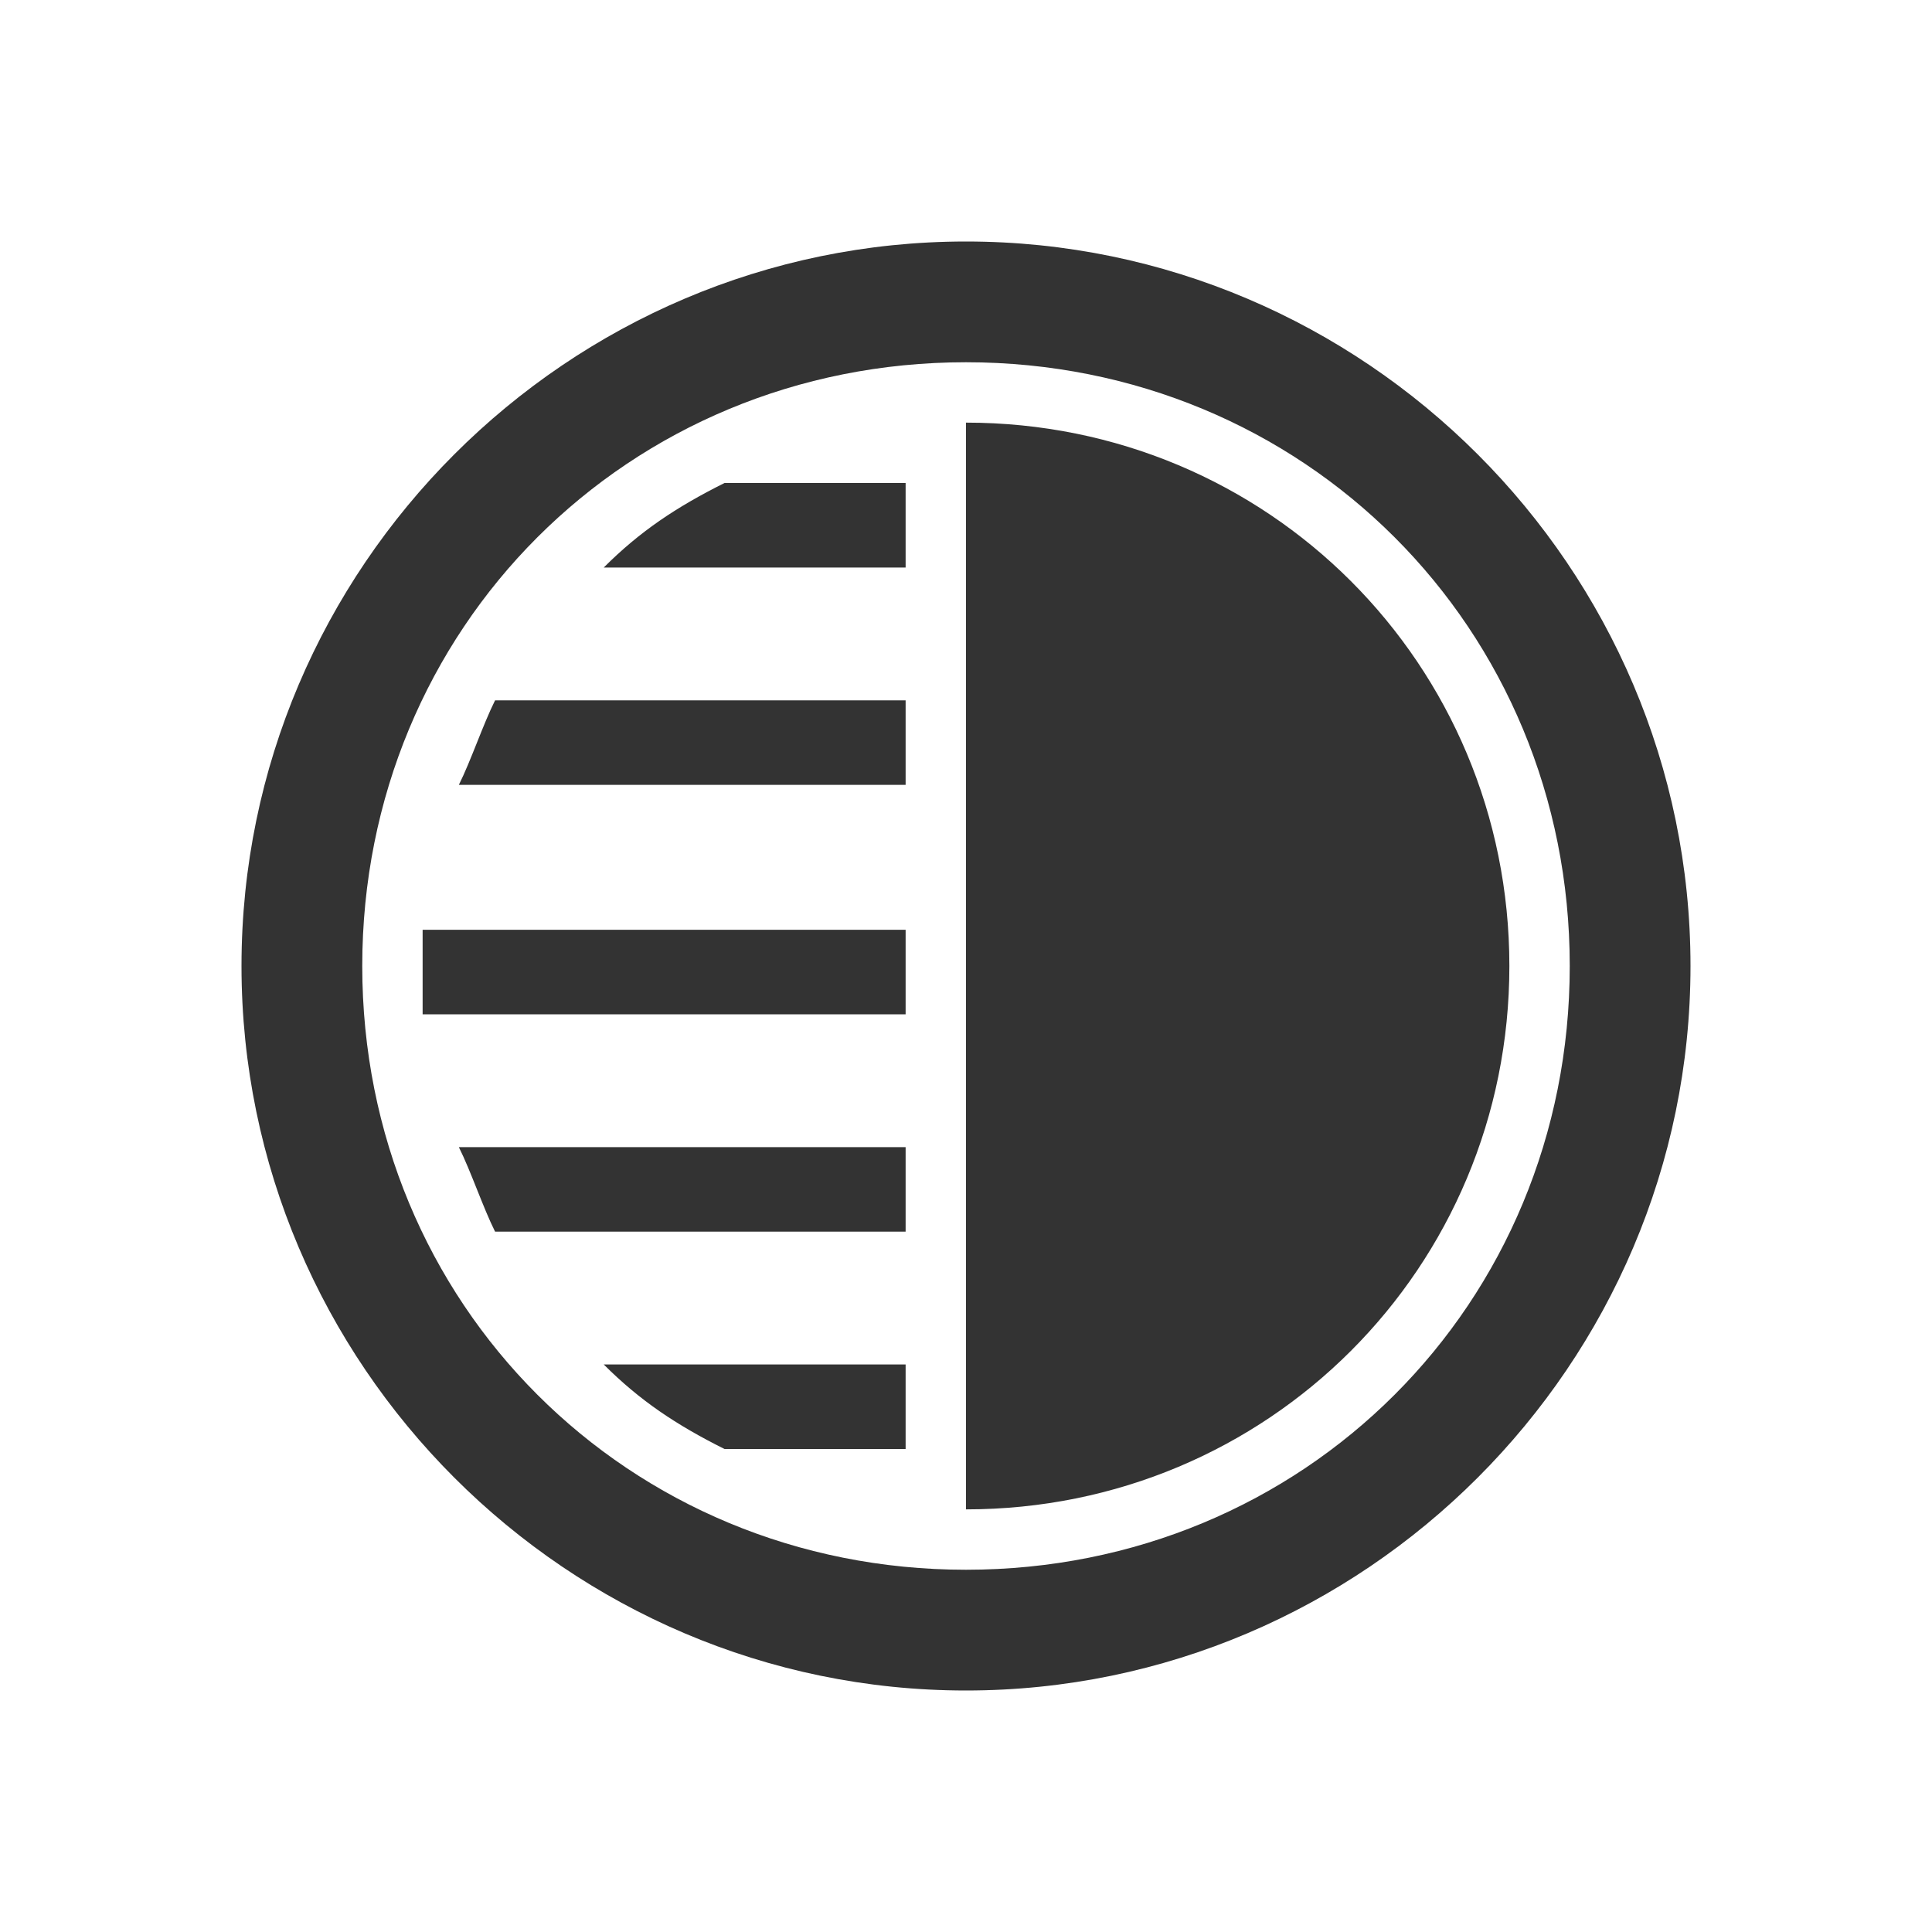
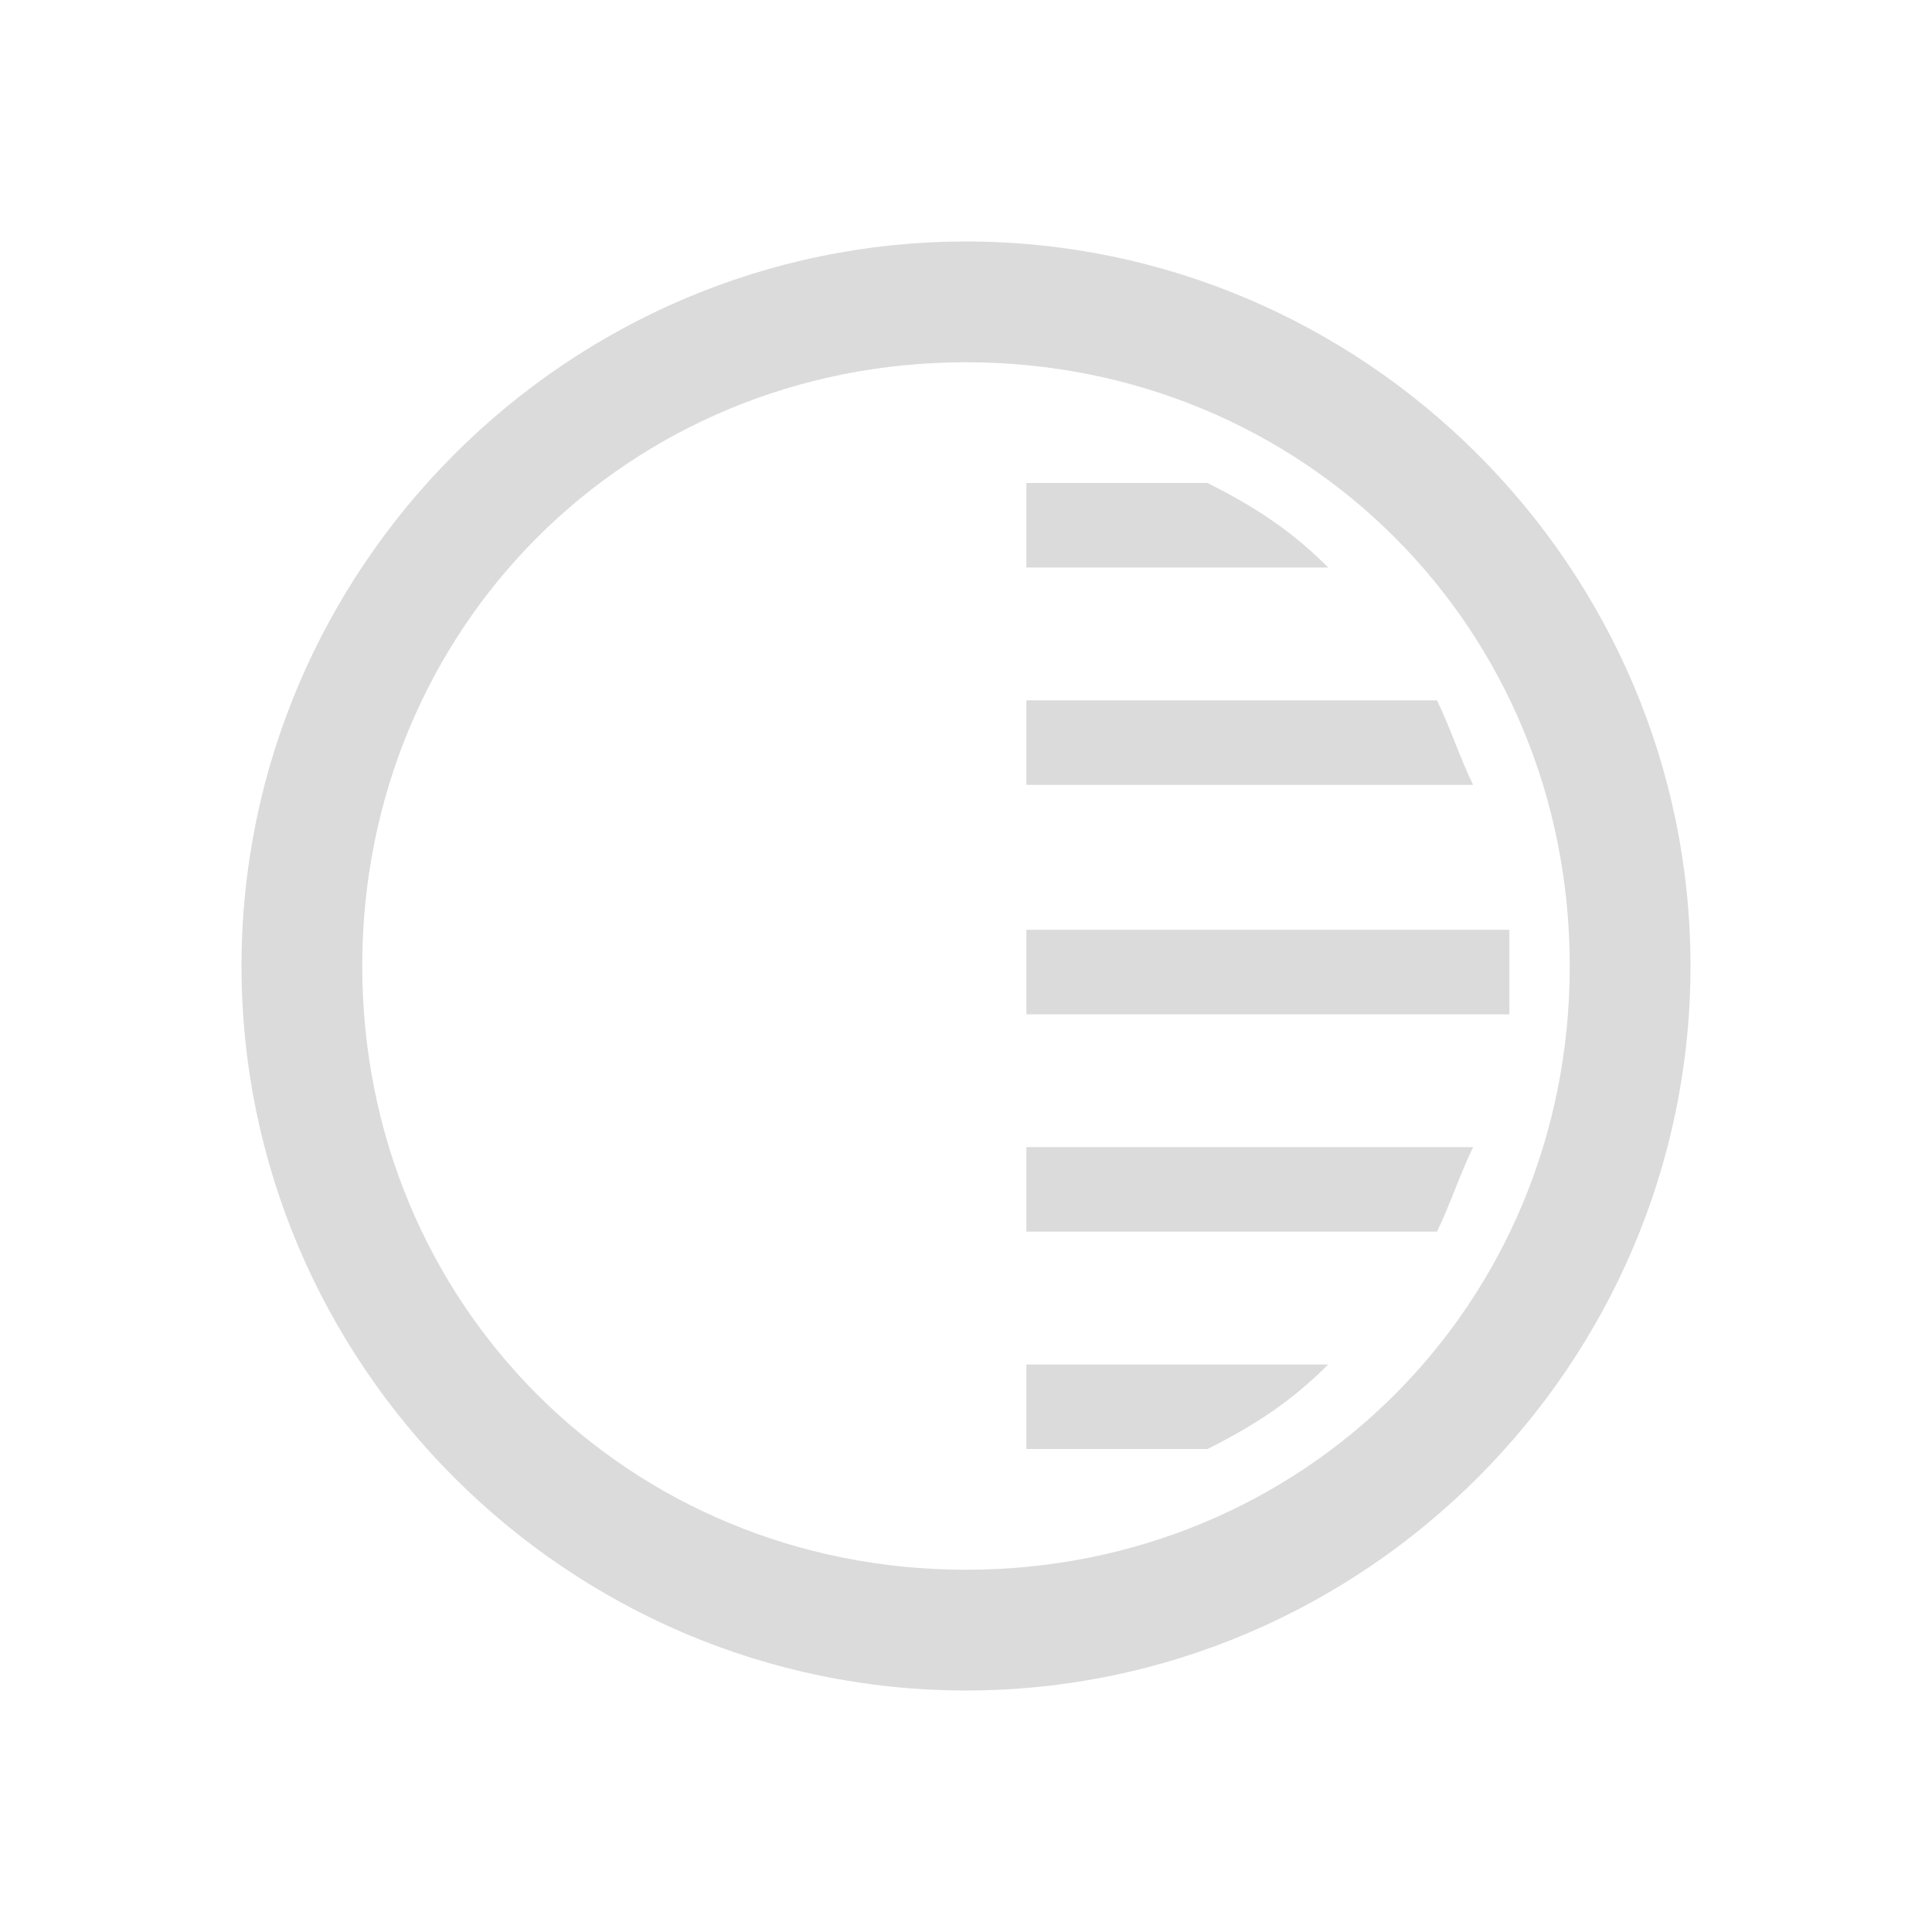
- <svg xmlns="http://www.w3.org/2000/svg" t="1583750266733" class="icon" viewBox="0 0 1024 1024" version="1.1" p-id="3837" data-spm-anchor-id="a313x.7781069.0.i2" width="32" height="32">
-   <path d="M512 832c-179.2 0-320-140.8-320-320s140.8-320 320-320 320 140.8 320 320S691.2 832 512 832M512 896c211.2 0 384-172.8 384-384s-172.8-384-384-384S128 300.8 128 512 300.8 896 512 896L512 896zM800 512c0-160-128-288-288-288l0 576C672 800 800 672 800 512zM480 608 243.2 608C249.6 620.8 256 640 262.4 652.8l217.6 0L480 608zM480 416 480 371.2 262.4 371.2C256 384 249.6 403.2 243.2 416L480 416zM480 300.8 480 256 384 256C358.4 268.8 339.2 281.6 320 300.8L480 300.8zM224 537.6l256 0L480 492.8l-256 0c0 6.4 0 12.8 0 19.2S224 524.8 224 537.6zM480 723.2 320 723.2c19.2 19.2 38.4 32 64 44.8l96 0L480 723.2z" p-id="3838" fill="#333333" data-spm-anchor-id="a313x.7781069.0.i3" class="" />
+ <svg xmlns="http://www.w3.org/2000/svg" t="1583756039866" class="icon" viewBox="0 0 1024 1024" version="1.1" p-id="2260" width="32" height="32">
+   <path d="M512 192c179.2 0 320 140.8 320 320s-140.8 320-320 320-320-140.8-320-320S332.8 192 512 192M512 128C300.8 128 128 300.8 128 512s172.8 384 384 384 384-172.8 384-384S723.2 128 512 128L512 128z" p-id="2261" fill="#dbdbdb" />
+   <path d="M544 416l236.8 0C774.4 403.2 768 384 761.6 371.2L544 371.2 544 416z" p-id="2262" fill="#dbdbdb" />
+   <path d="M544 608l0 44.8 217.6 0c6.4-12.8 12.8-32 19.2-44.8L544 608z" p-id="2263" fill="#dbdbdb" />
+   <path d="M544 723.2 544 768 640 768c25.6-12.8 44.8-25.6 64-44.8L544 723.2z" p-id="2264" fill="#dbdbdb" />
+   <path d="M800 492.8l-256 0 0 44.8 256 0c0-6.4 0-12.8 0-25.6S800 499.2 800 492.8z" p-id="2265" fill="#dbdbdb" />
+   <path d="M544 300.8 704 300.8c-19.2-19.2-38.4-32-64-44.8L544 256 544 300.8z" p-id="2266" fill="#dbdbdb" />
</svg>
